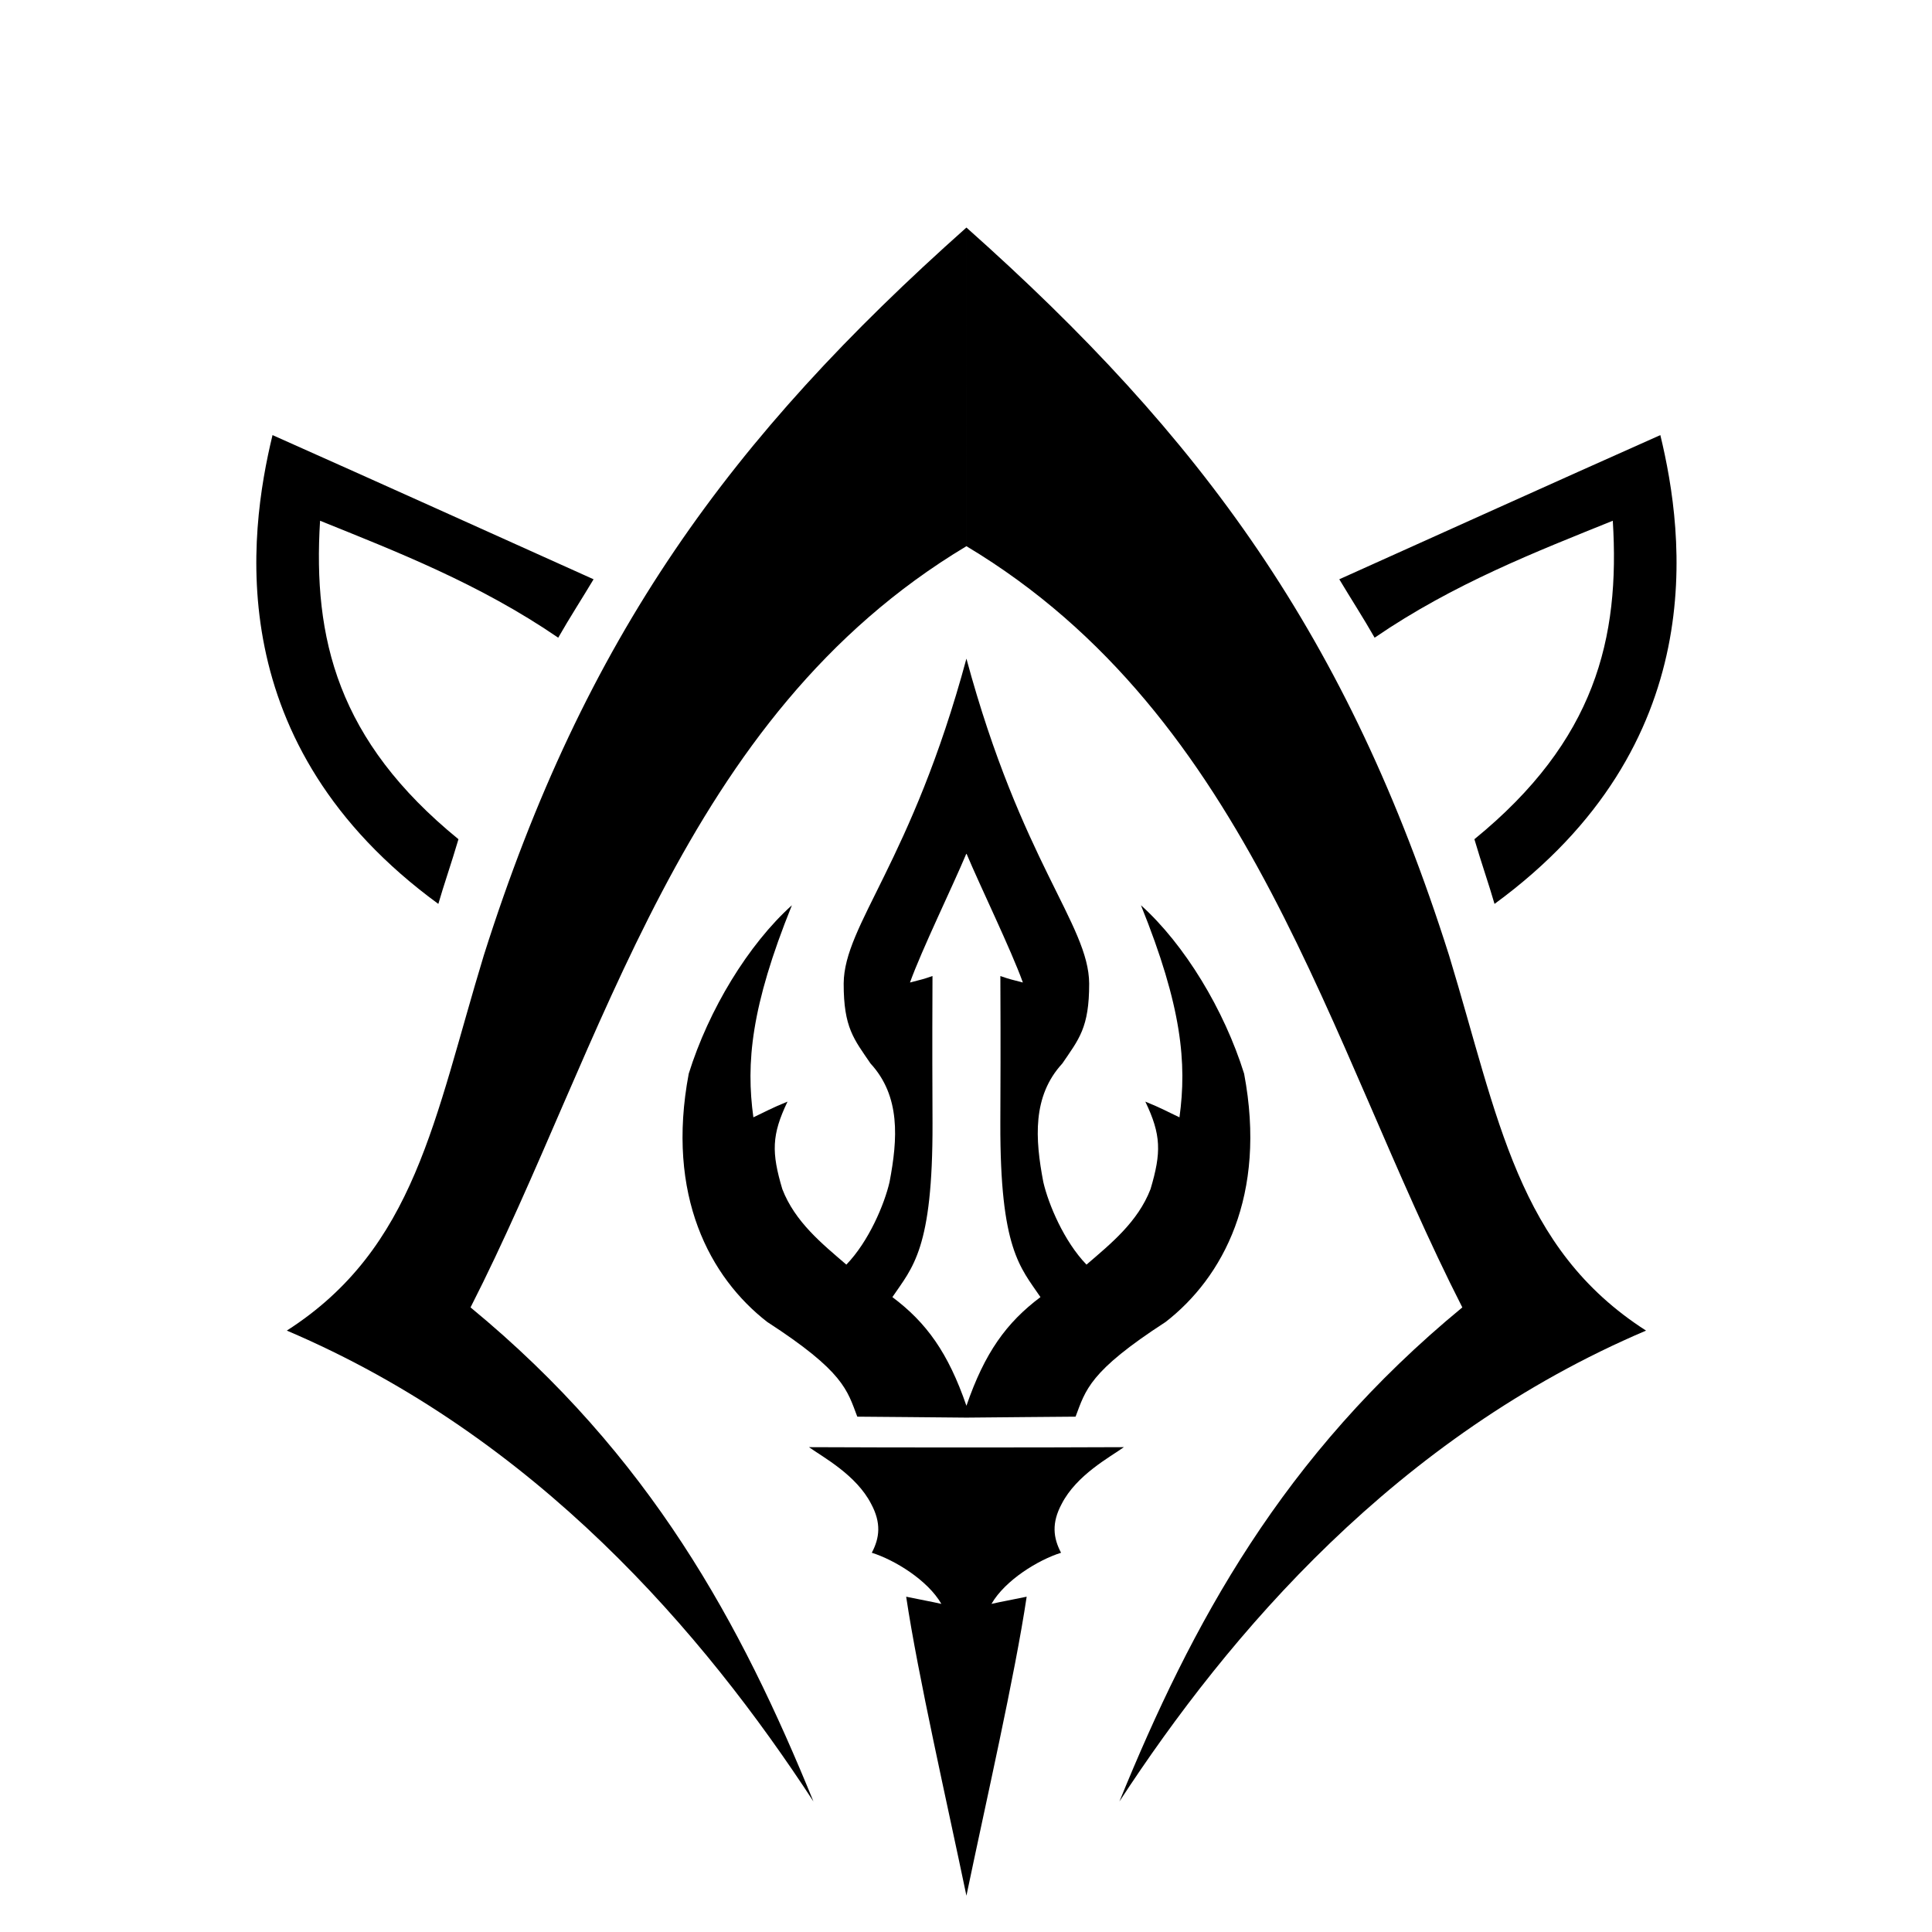
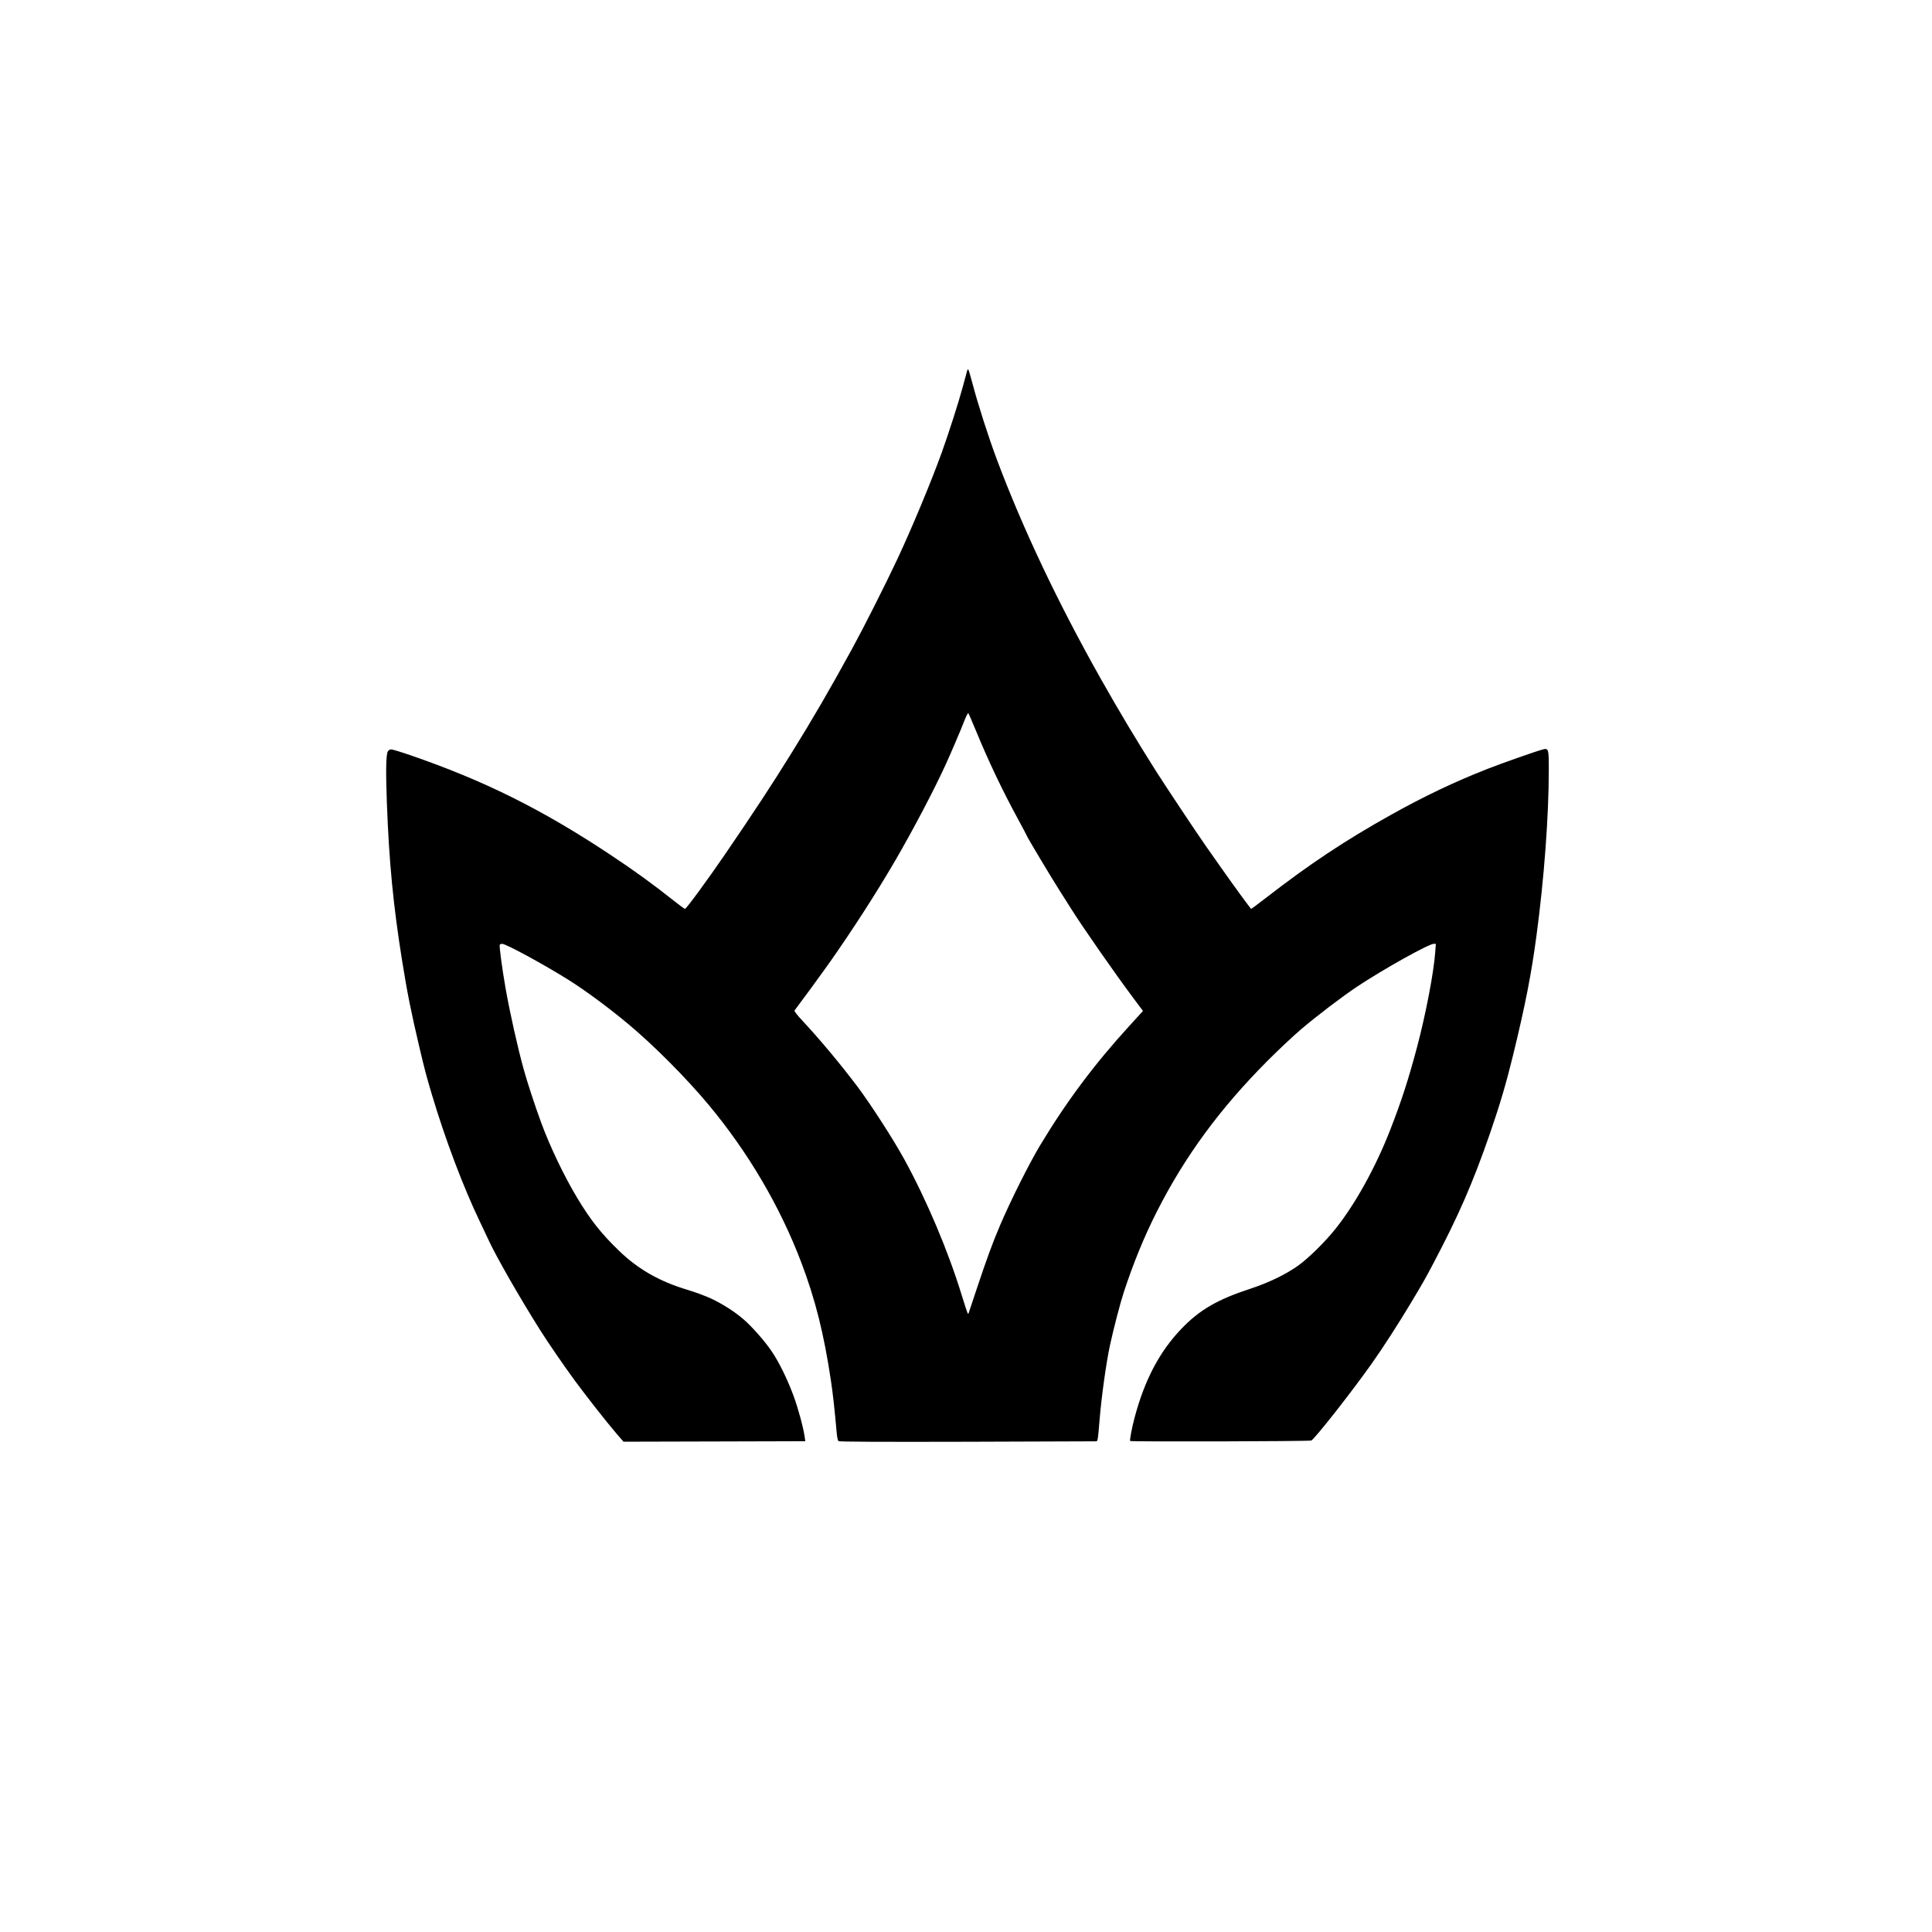
- <svg xmlns="http://www.w3.org/2000/svg" width="300.134mm" height="300.134mm" viewBox="0 0 300.134 300.134" version="1.1" id="svg1958" xml:space="preserve">
-   <defs id="defs1955" />
-   <g id="layer1" transform="translate(18.76948,30.834)">
-     <path style="display:none;fill:none;stroke:#000000;stroke-width:0.5;stroke-miterlimit:1;stroke-dasharray:none;stroke-opacity:1" d="M 131.364,-70.7 V 299.3" id="path2371" />
-     <path style="display:inline;fill:#000000;stroke-width:0.265" d="m 239.161,36.759 c -16.597,7.39 -34.623,15.539 -49.873,22.398 1.709,2.866 3.727,5.977 5.489,9.074 12.284,-8.411 25.259,-13.422 36.999,-18.167 1.134,18.282 -2.706,34.153 -21.499,49.473 1.104,3.76 2.314,7.21 3.126,10.05 33.885,-24.754 29.505,-57.346 25.759,-72.829 z" id="path2282" />
-     <path id="path2280" style="display:inline;fill:#000000;stroke-width:0.265" d="m 131.364,71.484 c -8.545,31.613 -19.001,41.305 -19.069,50.464 -0.012,6.885 1.599,8.646 4.17,12.43 4.684,5.089 4.231,11.718 2.957,18.406 -0.791,3.445 -3.216,9.222 -6.711,12.84 -3.804,-3.269 -7.98,-6.639 -9.949,-11.735 -1.696,-5.698 -1.663,-8.431 0.809,-13.585 -2.433,0.975 -3.609,1.644 -5.304,2.438 -1.156,-8.417 -0.398,-17.156 5.984,-32.947 -6.777,6.094 -12.928,16.231 -16.026,26.165 -3.578,18.953 3.314,31.675 12.192,38.569 11.904,7.715 12.417,10.571 13.992,14.714 4.427,0.02 10.692,0.103 16.956,0.149 v -1.838 c -2.84,-8.246 -6.206,-12.912 -11.502,-16.885 3.134,-4.635 6.288,-7.437 6.233,-27.022 -0.019,-7.841 -0.057,-9.653 -0.004,-22.855 -1.69,0.578 -1.517,0.482 -3.496,1.005 1.775,-4.966 6.676,-15.053 8.746,-19.996 0.006,0.014 0.016,0.04 0.022,0.054 0.006,-0.014 0.016,-0.04 0.022,-0.054 2.07,4.943 6.971,15.031 8.746,19.996 -1.978,-0.523 -1.806,-0.426 -3.496,-1.005 0.054,13.202 0.015,15.014 -0.004,22.855 -0.055,19.585 3.099,22.387 6.233,27.022 -5.295,3.974 -8.662,8.639 -11.502,16.885 v 1.838 c 6.265,-0.046 12.529,-0.129 16.956,-0.149 1.575,-4.143 2.088,-6.999 13.992,-14.714 8.877,-6.895 15.77,-19.616 12.191,-38.569 -3.099,-9.935 -9.249,-20.071 -16.026,-26.165 6.382,15.791 7.139,24.53 5.984,32.947 -1.694,-0.793 -2.87,-1.463 -5.304,-2.438 2.472,5.154 2.505,7.886 0.809,13.585 -1.968,5.096 -6.145,8.465 -9.949,11.735 -3.495,-3.618 -5.919,-9.395 -6.711,-12.84 -1.275,-6.688 -1.727,-13.317 2.957,-18.406 2.571,-3.784 4.182,-5.545 4.17,-12.43 -0.068,-9.159 -10.525,-18.851 -19.069,-50.464 z" />
-     <path id="path2278" style="display:inline;fill:#000000;stroke-width:0.265" d="M 131.352,4.524 C 94.728,37.113 72.088,68.044 56.392,117.574 48.678,142.937 45.793,163.042 25.787,175.873 64.533,192.359 90.552,222.907 107.599,249.024 96.357,221.464 82.329,195.326 54.328,172.269 75.218,131.29 87.041,80.575 131.364,54.017 l -5.2e-4,-49.482 c -0.004,-0.004 -0.008,-0.007 -0.012,-0.011 z m 0.013,49.493 c 44.323,26.558 56.146,77.273 77.036,118.252 -28,23.057 -42.029,49.196 -53.271,76.756 17.047,-26.118 43.066,-56.665 81.812,-73.151 C 216.936,163.042 214.051,142.937 206.337,117.574 190.641,68.044 168.001,37.113 131.377,4.524 c -0.004,0.004 -0.009,0.007 -0.013,0.011 z" />
-     <rect style="display:none;fill:none;stroke:#000000;stroke-width:0.5;stroke-miterlimit:1;stroke-dasharray:none;stroke-opacity:1" id="rect5251" width="150" height="306.623" x="-18.636" y="-30.7" ry="0" />
-     <path id="path2210" style="display:inline;fill:#000000;stroke-width:0.265" d="m 106.904,193.981 c 2.19,1.564 7.353,4.314 9.667,8.828 1.575,2.941 1.322,5.247 0.092,7.576 3.541,1.105 8.688,4.257 10.809,7.944 -1.62,-0.368 -2.764,-0.553 -5.469,-1.118 1.84,12.309 6.342,31.944 9.36,46.451 3.019,-14.507 7.52,-34.142 9.36,-46.451 -2.705,0.565 -3.85,0.75 -5.469,1.118 2.121,-3.688 7.269,-6.839 10.81,-7.944 -1.23,-2.329 -1.483,-4.635 0.092,-7.576 2.314,-4.514 7.478,-7.264 9.668,-8.828 -7.396,0.041 -15.936,0.041 -24.46,0.048 -8.524,-0.006 -17.064,-0.006 -24.46,-0.048 z" />
-     <path style="display:inline;fill:#000000;stroke-width:0.265" d="m 23.568,36.759 c 16.597,7.39 34.623,15.539 49.873,22.398 -1.709,2.866 -3.727,5.977 -5.489,9.074 -12.284,-8.411 -25.259,-13.422 -36.999,-18.167 -1.134,18.282 2.706,34.153 21.499,49.473 -1.104,3.76 -2.314,7.21 -3.126,10.05 -33.885,-24.754 -29.505,-57.346 -25.759,-72.829 z" id="path5311" />
-   </g>
+ <svg xmlns="http://www.w3.org/2000/svg" width="2047" height="2047" viewBox="0 0 2047 2047" preserveAspectRatio="xMidYMid meet">
+   <path id="mark" fill="#000000" shape-rendering="geometricPrecision" fill-rule="evenodd" clip-rule="evenodd" d="M 1024.738 392.684 C 1024.446 393.683 1022.338 401.475 1020.053 410.000 C 1015.906 425.474 1005.133 459.137 997.972 479.000 C 986.714 510.230 966.184 559.535 950.713 592.500 C 937.591 620.459 915.225 664.741 902.377 688.199 C 879.001 730.880 861.564 760.885 838.858 797.500 C 817.542 831.872 799.435 859.457 767.966 905.500 C 750.060 931.699 727.088 963.000 725.767 963.000 C 725.221 963.000 719.762 959.007 713.637 954.126 C 692.076 936.947 672.238 922.580 646.500 905.505 C 574.088 857.465 513.008 827.081 434.675 800.132 C 424.871 796.760 415.775 794.000 414.460 794.000 C 413.010 794.000 411.591 794.884 410.851 796.250 C 408.968 799.727 408.660 817.616 409.909 851.000 C 412.254 913.669 416.708 959.727 426.057 1017.996 C 431.584 1052.442 435.557 1072.294 444.574 1110.500 C 449.974 1133.380 451.722 1139.992 457.530 1159.500 C 471.671 1206.993 490.805 1257.656 508.580 1294.667 C 512.234 1302.275 516.246 1310.756 517.495 1313.513 C 525.266 1330.670 551.039 1375.670 572.757 1410.000 C 581.019 1423.061 596.973 1446.291 608.565 1462.140 C 620.476 1478.426 643.398 1507.594 653.250 1519.000 L 660.591 1527.500 L 673.795 1527.483 C 681.058 1527.473 724.401 1527.361 770.114 1527.233 L 853.227 1527.000 L 852.551 1522.250 C 851.145 1512.364 845.621 1492.005 840.816 1479.000 C 834.286 1461.329 825.689 1443.775 817.831 1432.071 C 810.330 1420.898 796.624 1405.356 787.231 1397.371 C 777.921 1389.456 765.892 1381.777 753.759 1376.004 C 748.117 1373.319 736.525 1369.028 728.000 1366.469 C 698.584 1357.638 675.947 1344.673 655.704 1325.062 C 636.857 1306.804 625.803 1292.833 611.742 1269.500 C 597.646 1246.110 582.472 1214.356 573.035 1188.500 C 566.570 1170.789 558.701 1146.776 555.011 1133.500 C 548.517 1110.131 540.109 1072.544 535.573 1046.594 C 531.958 1025.915 528.792 1002.145 529.501 1000.999 C 529.840 1000.449 530.967 1000.000 532.006 1000.000 C 536.044 1000.000 575.885 1021.623 602.000 1037.988 C 619.982 1049.256 643.679 1066.732 665.000 1084.447 C 692.335 1107.160 727.137 1142.122 751.155 1171.000 C 792.900 1221.189 826.561 1278.504 848.943 1337.500 C 863.887 1376.891 872.968 1413.108 880.411 1463.000 C 882.570 1477.469 884.295 1493.110 886.558 1518.708 C 886.908 1522.673 887.743 1526.372 888.414 1526.929 C 889.228 1527.604 934.642 1527.817 1025.067 1527.570 C 1099.555 1527.367 1161.035 1527.155 1161.689 1527.100 C 1163.028 1526.987 1163.445 1524.192 1164.984 1505.000 C 1166.968 1480.263 1172.064 1443.647 1176.117 1425.000 C 1179.874 1407.711 1186.937 1380.584 1190.577 1369.460 C 1200.670 1338.616 1212.368 1310.047 1225.570 1284.000 C 1255.346 1225.253 1292.464 1174.653 1343.000 1123.920 C 1354.275 1112.600 1370.250 1097.594 1378.500 1090.573 C 1395.342 1076.238 1422.200 1055.798 1438.000 1045.292 C 1465.626 1026.922 1513.847 1000.000 1519.125 1000.000 L 1521.299 1000.000 L 1520.671 1008.750 C 1519.121 1030.349 1510.649 1074.618 1501.417 1109.359 C 1492.325 1143.574 1484.812 1166.759 1473.018 1197.000 C 1457.544 1236.673 1436.018 1275.631 1415.073 1301.869 C 1403.645 1316.184 1386.336 1333.197 1375.000 1341.257 C 1362.147 1350.395 1343.771 1359.229 1324.500 1365.534 C 1289.716 1376.915 1270.696 1388.010 1251.500 1408.120 C 1228.435 1432.281 1212.707 1462.189 1202.129 1502.000 C 1199.234 1512.896 1196.739 1526.072 1197.438 1526.772 C 1198.330 1527.663 1387.902 1527.163 1389.405 1526.265 C 1393.725 1523.684 1432.356 1474.464 1453.321 1444.828 C 1465.463 1427.665 1481.600 1402.668 1495.173 1380.000 C 1507.737 1359.016 1509.925 1355.165 1518.469 1338.993 C 1545.447 1287.930 1560.765 1252.740 1578.973 1200.000 C 1589.020 1170.898 1596.027 1147.135 1603.026 1118.432 C 1616.153 1064.597 1622.421 1032.586 1627.980 991.000 C 1636.072 930.457 1640.954 864.711 1640.987 815.821 C 1641.002 793.216 1640.753 792.415 1634.257 794.175 C 1626.523 796.271 1591.920 808.439 1576.137 814.614 C 1541.521 828.156 1508.749 843.759 1473.500 863.481 C 1424.627 890.824 1387.866 915.258 1340.840 951.654 C 1332.777 957.894 1325.954 963.000 1325.679 963.000 C 1325.111 963.000 1307.229 938.492 1292.479 917.500 C 1287.069 909.800 1280.114 899.900 1277.023 895.500 C 1268.154 882.873 1234.220 831.866 1224.799 817.000 C 1204.462 784.912 1185.402 753.046 1166.480 719.500 C 1120.958 638.796 1083.539 559.828 1056.071 486.500 C 1047.402 463.355 1036.116 428.167 1030.414 406.500 C 1028.388 398.800 1026.401 392.133 1025.999 391.684 C 1025.597 391.235 1025.029 391.685 1024.738 392.684 Z M 1033.312 772.500 C 1047.300 806.530 1061.965 837.348 1079.383 869.317 C 1084.122 878.016 1088.000 885.365 1088.000 885.647 C 1088.000 886.536 1113.954 929.937 1121.998 942.500 C 1126.224 949.100 1132.073 958.325 1134.995 963.000 C 1146.684 981.698 1181.717 1031.998 1200.678 1057.309 L 1211.022 1071.119 L 1196.700 1086.809 C 1159.414 1127.657 1129.930 1167.116 1101.978 1213.581 C 1090.398 1232.831 1070.766 1272.045 1059.606 1298.217 C 1051.474 1317.289 1045.299 1334.151 1034.050 1368.000 C 1030.120 1379.825 1026.671 1390.175 1026.385 1391.000 C 1025.923 1392.333 1025.776 1392.333 1025.058 1391.000 C 1024.614 1390.175 1021.905 1381.850 1019.039 1372.500 C 1004.606 1325.423 981.954 1271.814 958.072 1228.216 C 946.680 1207.418 922.594 1170.026 908.657 1151.500 C 890.778 1127.735 868.229 1100.741 849.838 1081.085 C 844.349 1075.218 841.341 1071.261 841.857 1070.585 C 848.903 1061.347 870.861 1031.346 878.147 1021.000 C 903.187 985.448 928.769 945.733 948.681 911.500 C 967.637 878.911 990.112 836.123 1002.024 809.947 C 1008.395 795.949 1018.075 773.233 1022.175 762.658 C 1023.848 758.345 1025.558 755.195 1025.976 755.658 C 1026.394 756.121 1029.695 763.700 1033.312 772.500 Z " />
</svg>
